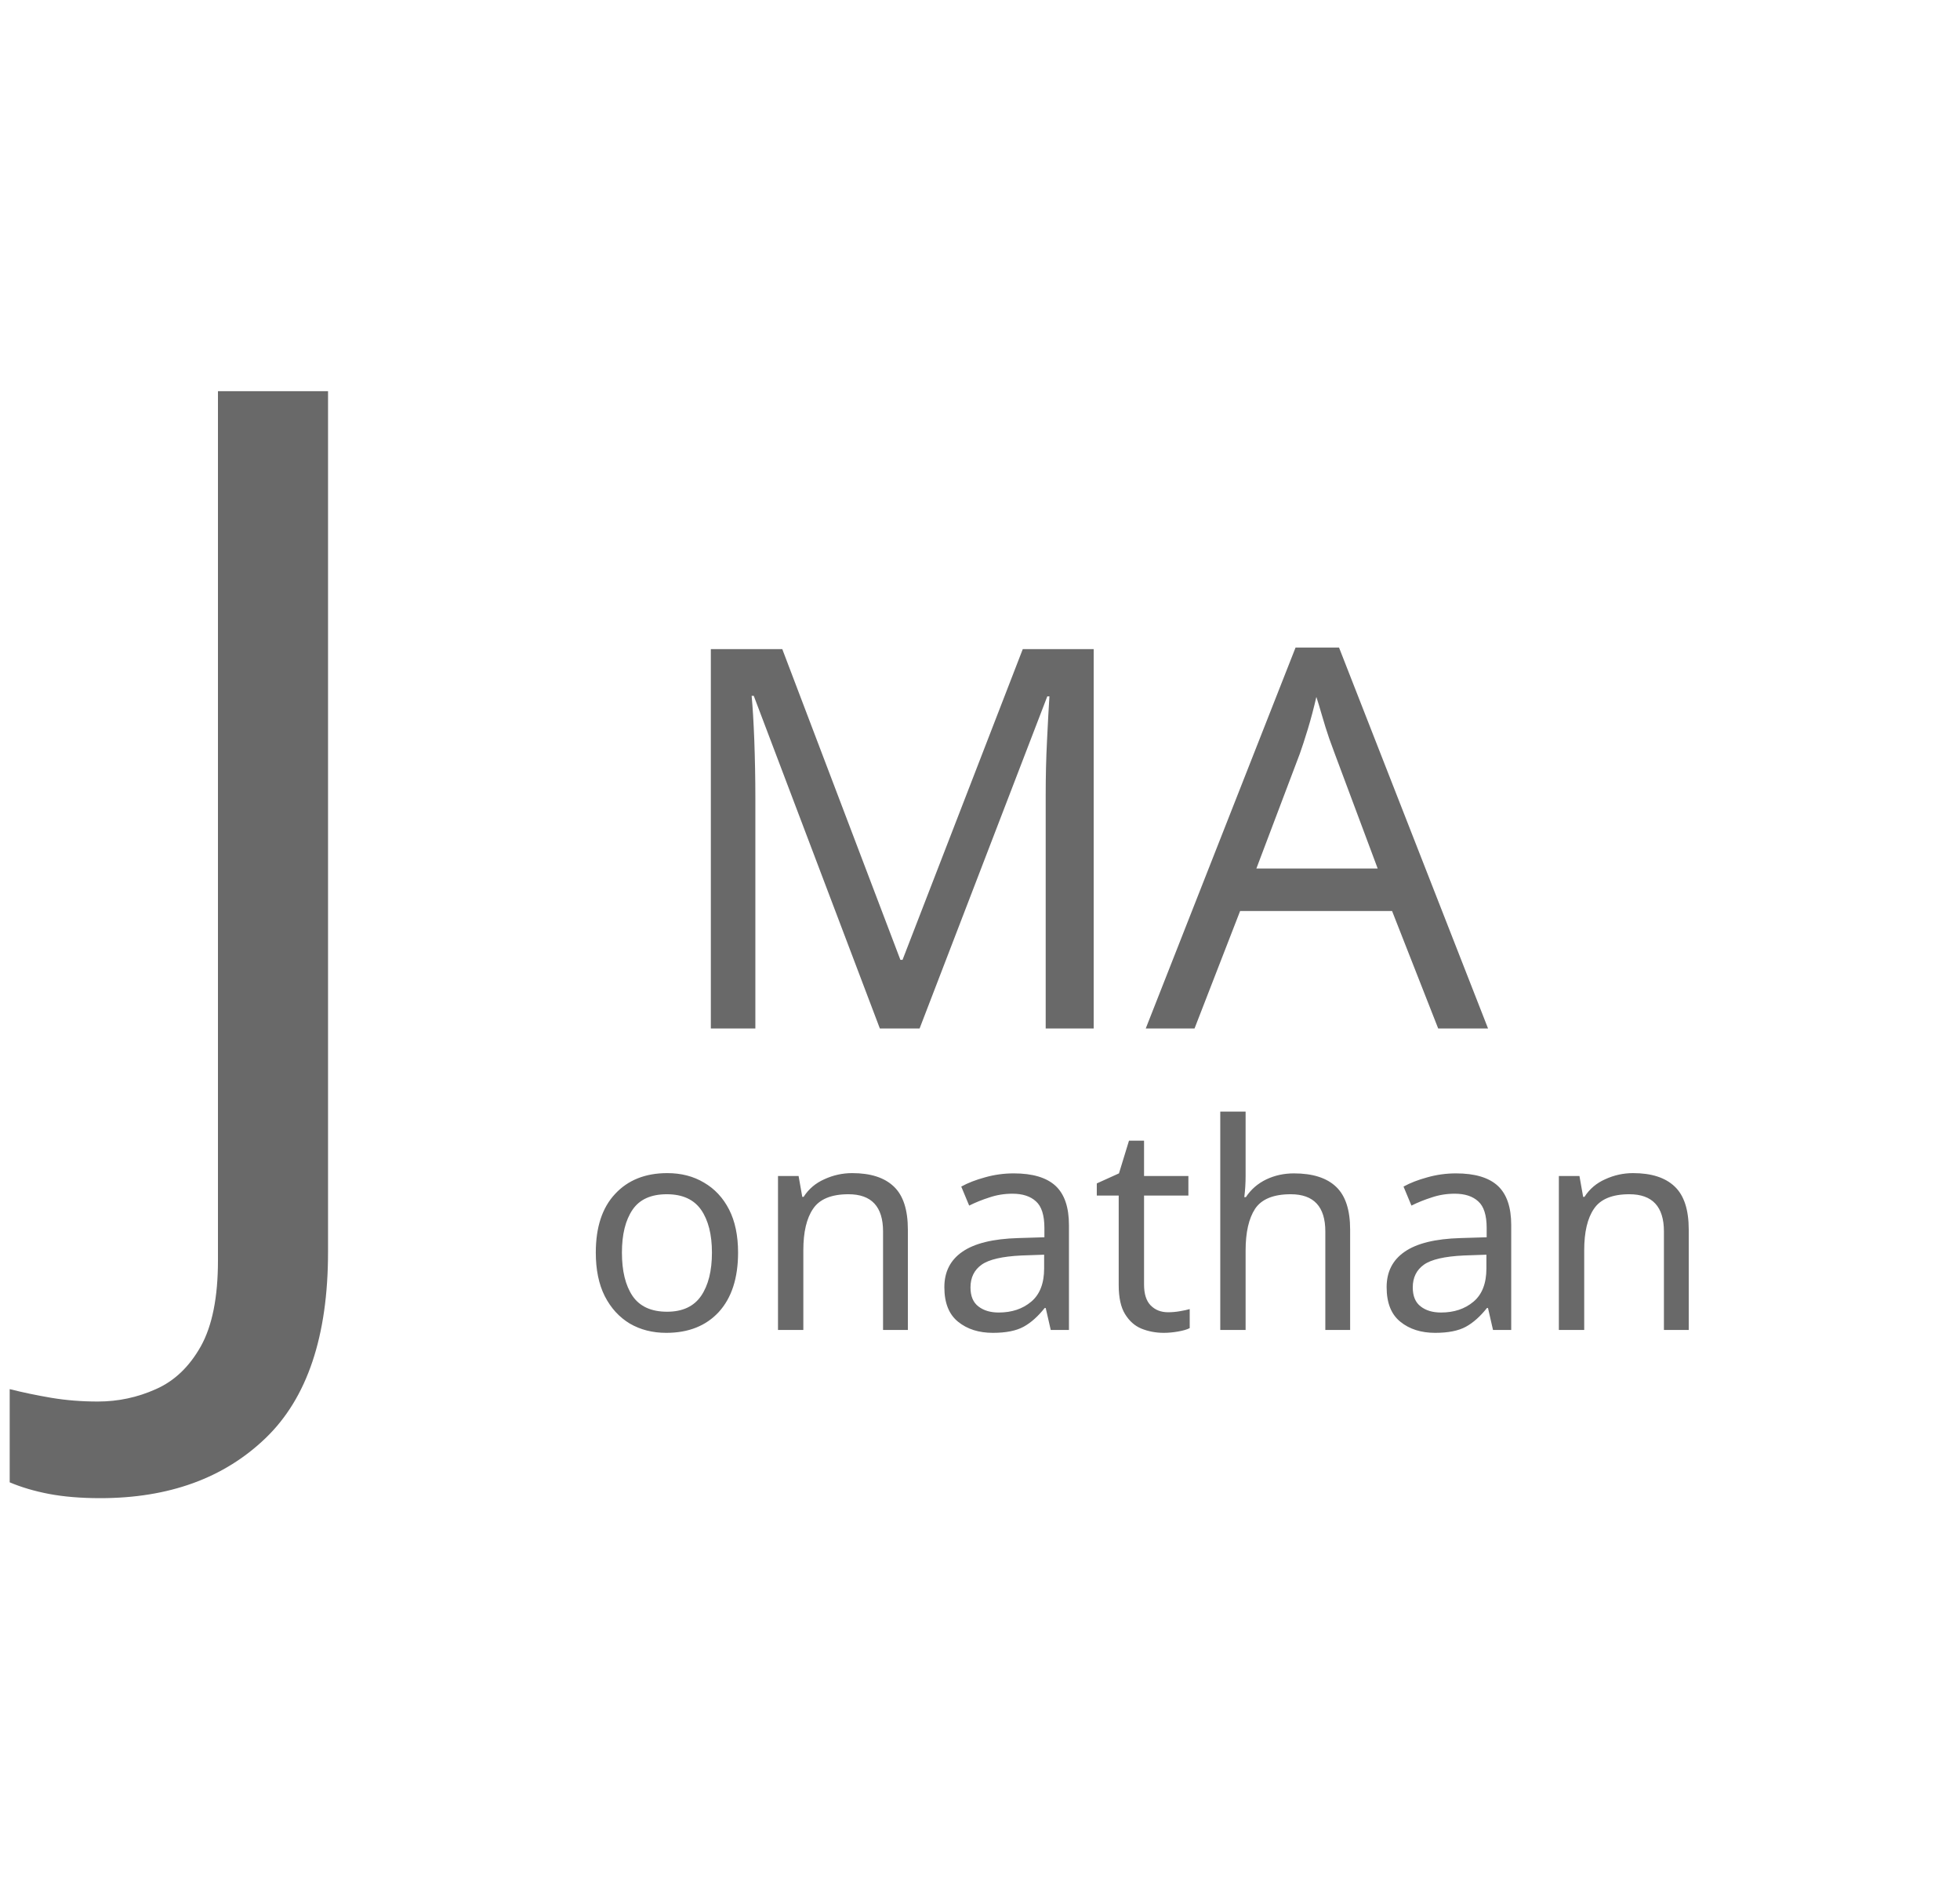
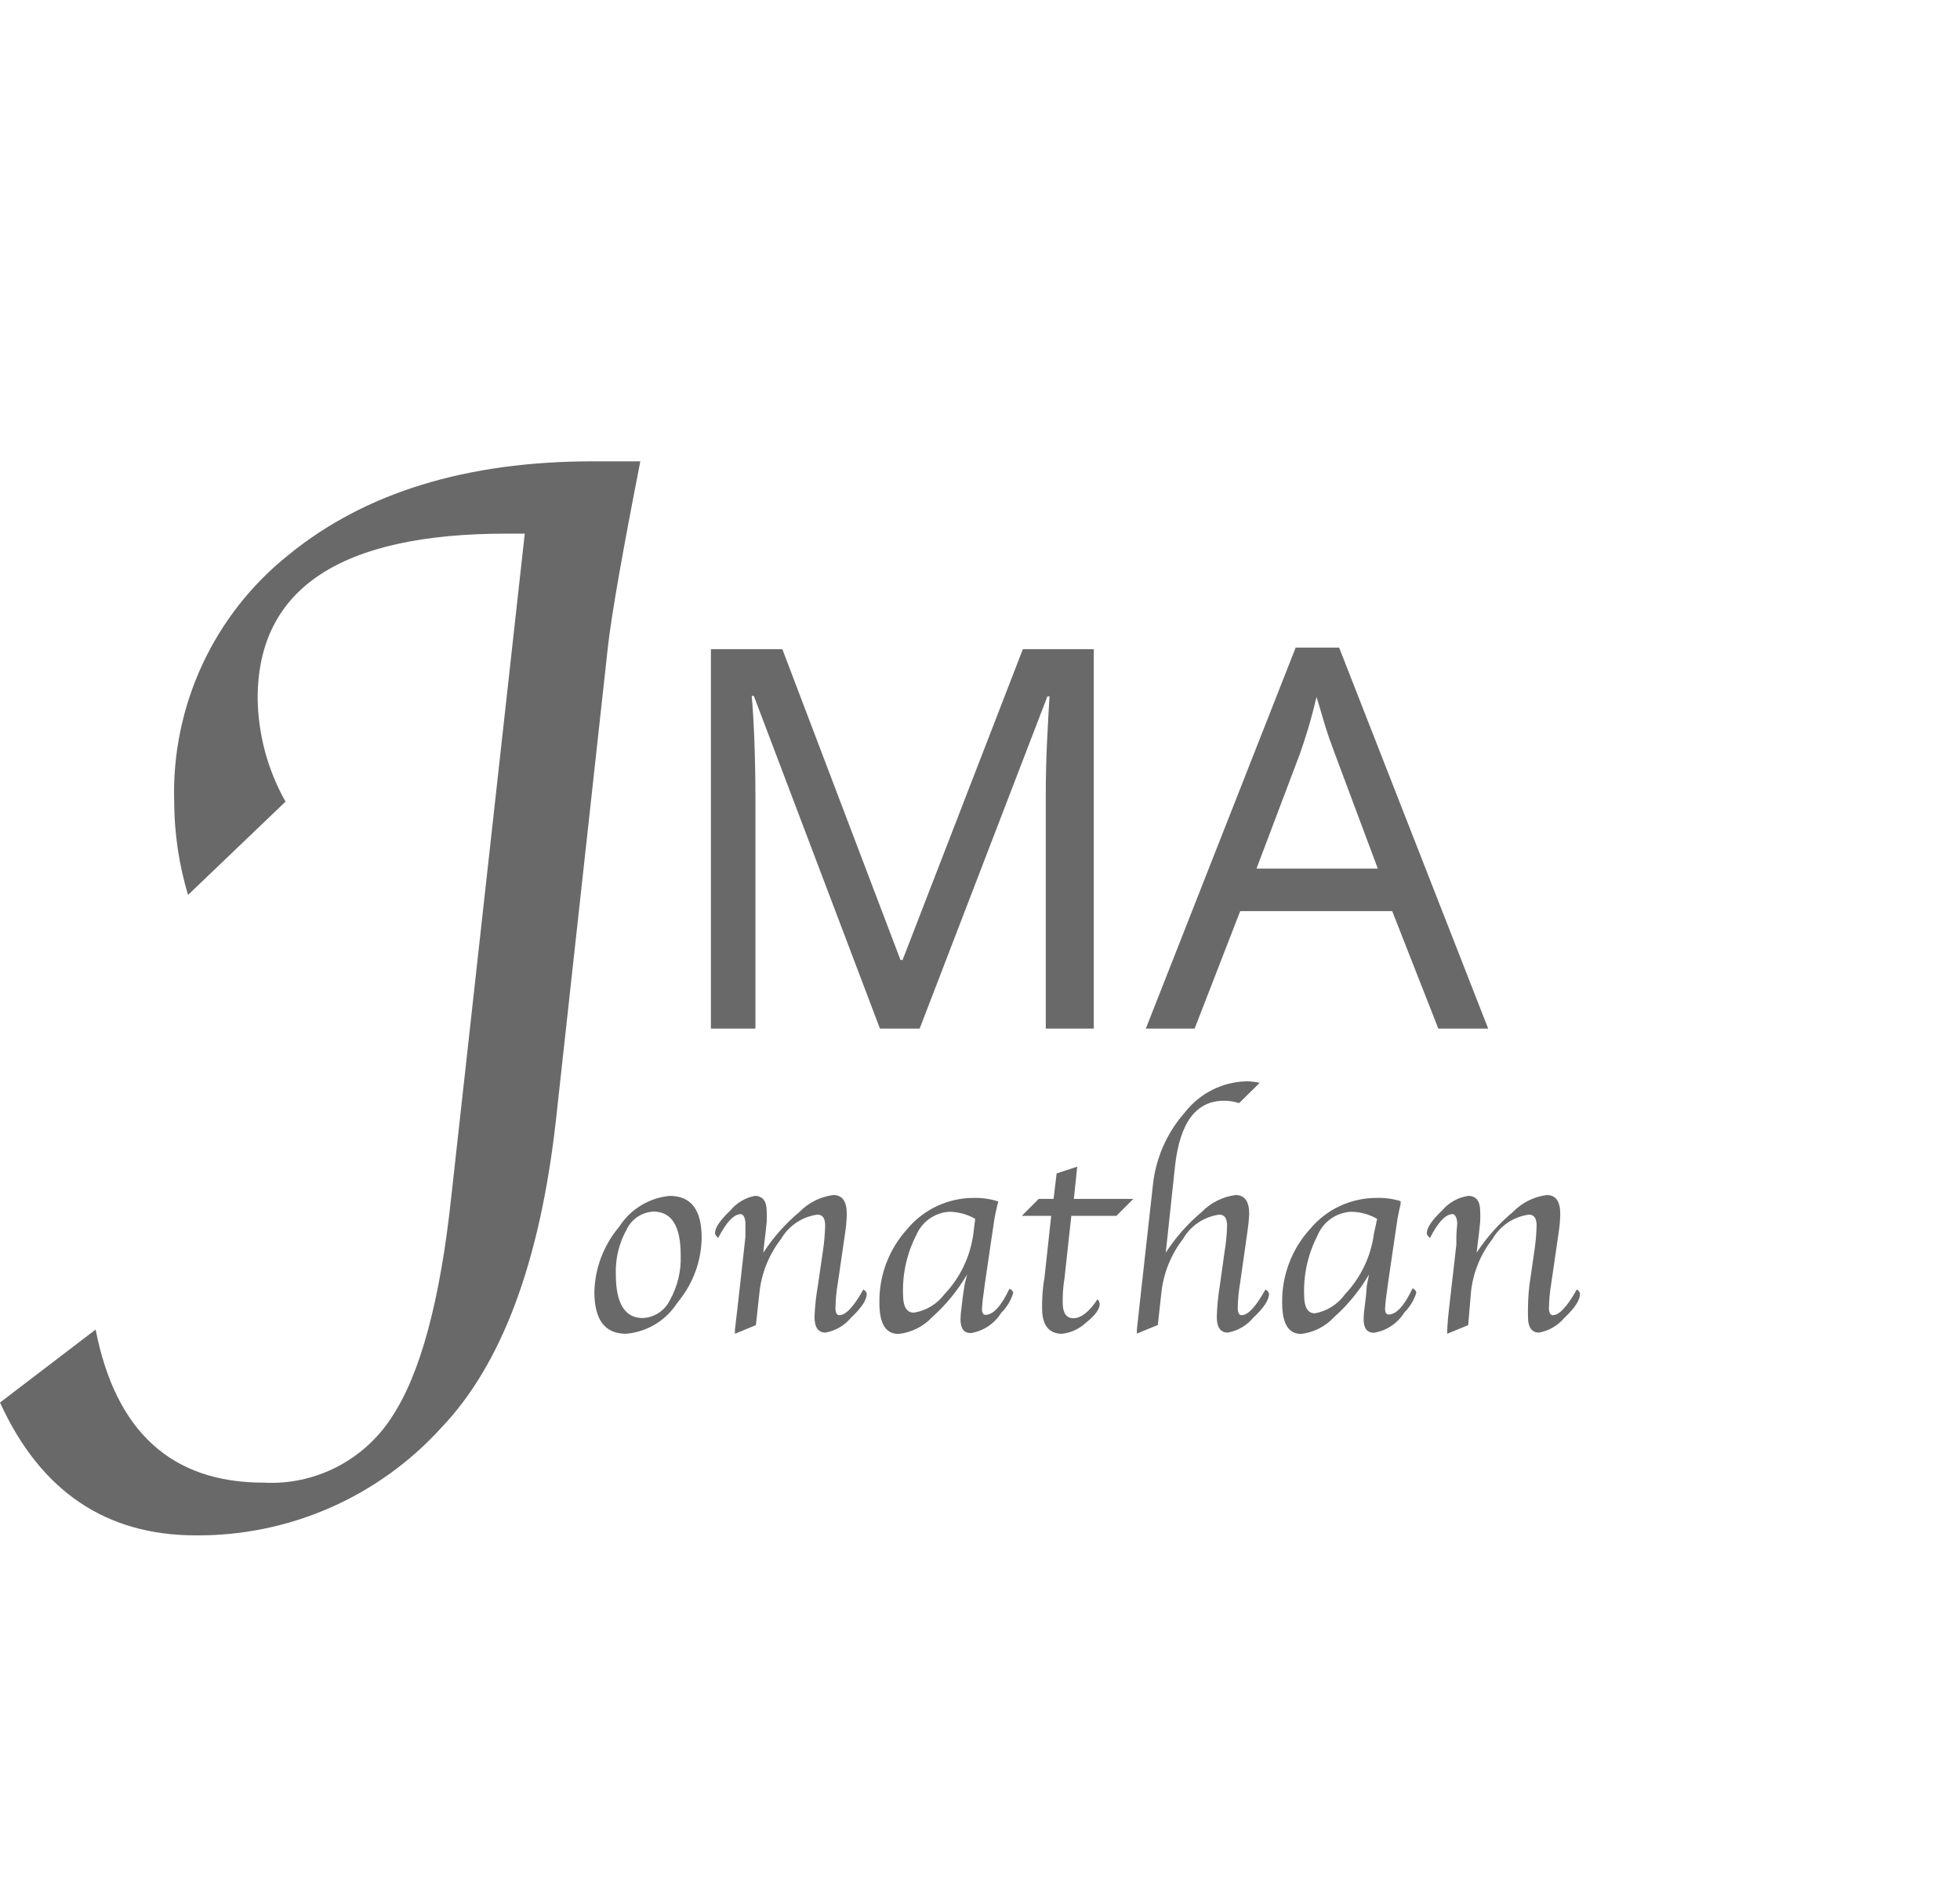
- <svg xmlns="http://www.w3.org/2000/svg" id="Layer_6" data-name="Layer 6" viewBox="0 0 116.02 111.76">
+ <svg xmlns="http://www.w3.org/2000/svg" id="Layer_6" data-name="Layer 6" viewBox="0 0 116.01 111.76">
  <defs>
-     <style>.cls-1{font-size:17px;}.cls-1,.cls-3,.cls-4{fill:#696969;}.cls-1,.cls-4{font-family:Apple-Chancery, Apple Chancery;}.cls-2,.cls-3{isolation:isolate;}.cls-3{font-size:31.46px;font-family:Poppins-Regular, Poppins;}.cls-4{font-size:72.47px;}</style>
+     <style>.cls-1,.cls-3{fill:#696969;}.cls-2,.cls-3{isolation:isolate;}.cls-3{font-size:31.46px;font-family:Poppins-Regular, Poppins;}</style>
  </defs>
-   <text class="cls-1" transform="translate(34.33 78.71)">onathan</text>
+   <path class="cls-1" d="M38.15,69.85c-1.25,0-1.87-.83-1.87-2.48a6.18,6.18,0,0,1,1.46-3.84,4,4,0,0,1,3-1.84c1.26,0,1.89.82,1.89,2.47A6.06,6.06,0,0,1,41.2,68,4,4,0,0,1,38.15,69.85Zm1-.93a1.88,1.88,0,0,0,1.6-1.06,5.05,5.05,0,0,0,.64-2.65c0-1.73-.53-2.59-1.61-2.59a1.85,1.85,0,0,0-1.59,1.06,5.08,5.08,0,0,0-.64,2.65C37.55,68.05,38.08,68.92,39.15,68.92Z" transform="translate(-1.1 9.08)" />
+   <path class="cls-1" d="M45.84,69.34l-1.24.51,0-.24.07-.61.07-.58.43-3.85.05-.44c0-.35,0-.62,0-.83s-.09-.53-.27-.53c-.41,0-.86.47-1.34,1.41-.12-.11-.19-.2-.19-.28,0-.33.31-.78.91-1.35a2.51,2.51,0,0,1,1.44-.86c.47,0,.71.3.71.91a5.4,5.4,0,0,1,0,.62l-.07.68-.07.56-.06.59a10.77,10.77,0,0,1,2.14-2.41,3.39,3.39,0,0,1,2-1c.54,0,.8.37.8,1.12a8.24,8.24,0,0,1-.08,1l-.45,3.09a9.54,9.54,0,0,0-.14,1.47c0,.28.08.43.23.43.38,0,.86-.51,1.42-1.52.13.08.2.17.2.26q0,.54-.93,1.41a2.55,2.55,0,0,1-1.51.88c-.43,0-.65-.31-.65-.93A13.66,13.66,0,0,1,49.51,67l.29-2a12.15,12.15,0,0,0,.14-1.55c0-.44-.15-.65-.46-.65a2.94,2.94,0,0,0-2.15,1.44,6.23,6.23,0,0,0-1.27,3.09Z" transform="translate(-1.1 9.08)" />
+   <path class="cls-1" d="M58.34,66.34a10.39,10.39,0,0,1-2.06,2.52,3.19,3.19,0,0,1-2,1c-.76,0-1.13-.61-1.13-1.84a6.34,6.34,0,0,1,1.65-4.37,5.11,5.11,0,0,1,3.92-1.84,4.48,4.48,0,0,1,1.47.21l-.05.18-.1.44c-.06.31-.1.48-.1.53l-.54,3.67-.07.53a10.5,10.5,0,0,0-.11,1q0,.36.21.36c.46,0,.93-.52,1.42-1.55.15.08.22.17.22.26a2.8,2.8,0,0,1-.71,1.17,2.59,2.59,0,0,1-1.8,1.2c-.41,0-.61-.27-.61-.82a5.64,5.64,0,0,1,.06-.69l.08-.66.11-.73Zm.48-3.29a3.15,3.15,0,0,0-1.53-.42A2.26,2.26,0,0,0,55.34,64a7.13,7.13,0,0,0-.79,3.52c0,.72.21,1.08.64,1.08A2.81,2.81,0,0,0,57,67.51a6.43,6.43,0,0,0,1.71-3.57Z" transform="translate(-1.1 9.08)" />
+   <path class="cls-1" d="M64.51,62.87l-.4,3.67C64,67.19,64,67.68,64,68c0,.62.21.93.64.93s.93-.37,1.42-1.12a.42.42,0,0,1,.13.28c0,.31-.28.68-.82,1.11a2.46,2.46,0,0,1-1.41.65c-.78,0-1.18-.51-1.18-1.51,0-.37,0-1,.14-1.8l.4-3.67H61.58l1-1h.88l.18-1.51,1.22-.4-.2,1.91h3.52l-1,1Z" transform="translate(-1.1 9.08)" />
+   <path class="cls-1" d="M70.1,65.05a10.73,10.73,0,0,1,2.13-2.41,3.41,3.41,0,0,1,2-1c.54,0,.81.37.81,1.12a9.34,9.34,0,0,1-.1,1l-.44,3.09a9.54,9.54,0,0,0-.14,1.47c0,.28.08.43.23.43.38,0,.85-.51,1.41-1.52.14.08.21.17.21.26q0,.54-.93,1.41a2.55,2.55,0,0,1-1.51.88c-.43,0-.65-.31-.65-.93A13.66,13.66,0,0,1,73.3,67l.28-2a10.93,10.93,0,0,0,.15-1.56c0-.43-.16-.64-.46-.64a2.92,2.92,0,0,0-2.15,1.44,6.32,6.32,0,0,0-1.27,3.09l-.22,2-1.24.51,0-.24.07-.61.06-.58.81-7.28a7.71,7.71,0,0,1,1.91-4.39,4.76,4.76,0,0,1,3.62-1.83,3.57,3.57,0,0,1,.8.09l-1.22,1.2a2.89,2.89,0,0,0-.89-.14c-1.65,0-2.61,1.28-2.9,3.85Z" transform="translate(-1.1 9.08)" />
+   <path class="cls-1" d="M82.13,66.34a10.39,10.39,0,0,1-2.06,2.52,3.19,3.19,0,0,1-1.95,1c-.76,0-1.13-.61-1.13-1.84a6.34,6.34,0,0,1,1.65-4.37,5.11,5.11,0,0,1,3.92-1.84A4.48,4.48,0,0,1,84,62l0,.18-.1.44c-.06.31-.1.48-.1.53l-.54,3.67-.07.53a10.5,10.5,0,0,0-.11,1q0,.36.21.36c.46,0,.93-.52,1.42-1.55.15.08.22.17.22.26a2.8,2.8,0,0,1-.71,1.17,2.59,2.59,0,0,1-1.8,1.2c-.41,0-.61-.27-.61-.82a5.64,5.64,0,0,1,.06-.69l.08-.66L82,67Zm.48-3.29a3.15,3.15,0,0,0-1.53-.42,2.26,2.26,0,0,0-2,1.41,7.13,7.13,0,0,0-.79,3.52c0,.72.21,1.08.64,1.08a2.81,2.81,0,0,0,1.78-1.13,6.43,6.43,0,0,0,1.71-3.57Z" transform="translate(-1.1 9.08)" />
+   <path class="cls-1" d="M88,69.34l-1.24.51,0-.24L86.8,69l.06-.58.44-3.85,0-.44c0-.35.05-.62.05-.83s-.09-.53-.27-.53c-.42,0-.86.47-1.34,1.41-.13-.11-.19-.2-.19-.28,0-.33.31-.78.91-1.35A2.51,2.51,0,0,1,88,61.69c.47,0,.71.3.71.91a5.4,5.4,0,0,1,0,.62l-.07.68-.07.56-.07.59a11,11,0,0,1,2.15-2.41,3.39,3.39,0,0,1,2-1c.54,0,.8.37.8,1.12a8.24,8.24,0,0,1-.08,1l-.45,3.09a9.54,9.54,0,0,0-.14,1.47c0,.28.08.43.23.43.38,0,.85-.51,1.42-1.52a.33.33,0,0,1,.19.26c0,.36-.3.83-.92,1.41a2.55,2.55,0,0,1-1.51.88c-.43,0-.65-.31-.65-.93A13.66,13.66,0,0,1,91.62,67l.29-2a12.15,12.15,0,0,0,.14-1.55c0-.44-.15-.65-.46-.65a2.94,2.94,0,0,0-2.15,1.44,6.14,6.14,0,0,0-1.27,3.09Z" transform="translate(-1.1 9.08)" />
  <g id="MA" class="cls-2">
    <text class="cls-3" transform="translate(39 60.87) scale(1.01 1)">MA</text>
-     <text x="-3.19" y="6.44" />
+     <text x="-1.1" y="9.08" />
  </g>
-   <text class="cls-4" transform="translate(6.23 74.9)">J</text>
+   <path class="cls-1" d="M18,38.36l-5.77,5.52a19.43,19.43,0,0,1-.82-5.49,18,18,0,0,1,6.79-14.65q6.78-5.52,18-5.52H39q-1.59,8.12-1.91,10.9L34,57.25q-1.41,12.54-6.78,18.16a19.42,19.42,0,0,1-14.53,6.37q-8,0-11.59-7.86L6.76,69.6q1.77,9.06,9.94,9.06a8.48,8.48,0,0,0,7.57-3.85Q26.82,71,27.81,61.75L32.16,22.5h-1.1q-14.7,0-14.71,9.74A12.77,12.77,0,0,0,18,38.36Z" transform="translate(-1.1 9.08)" />
</svg>
